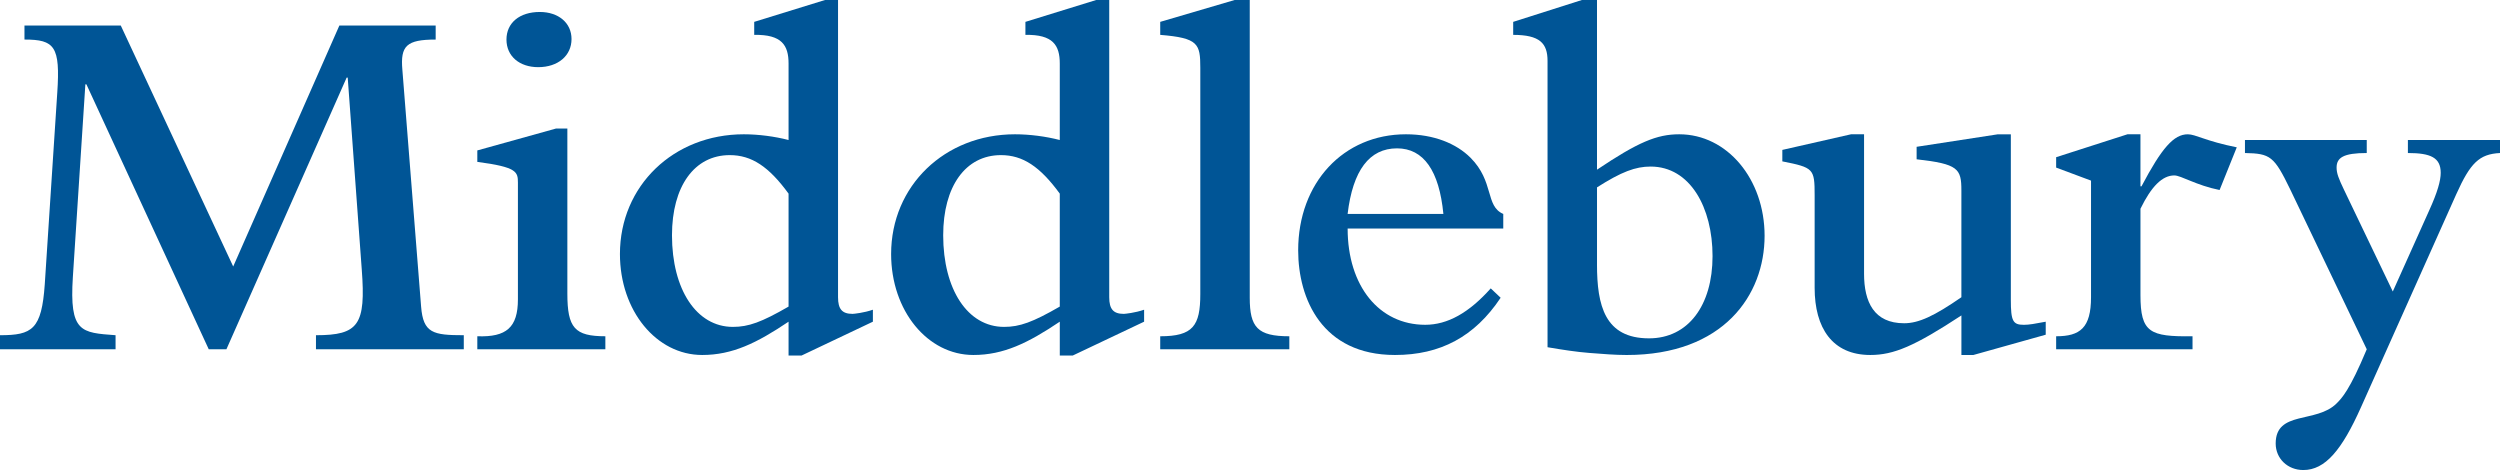
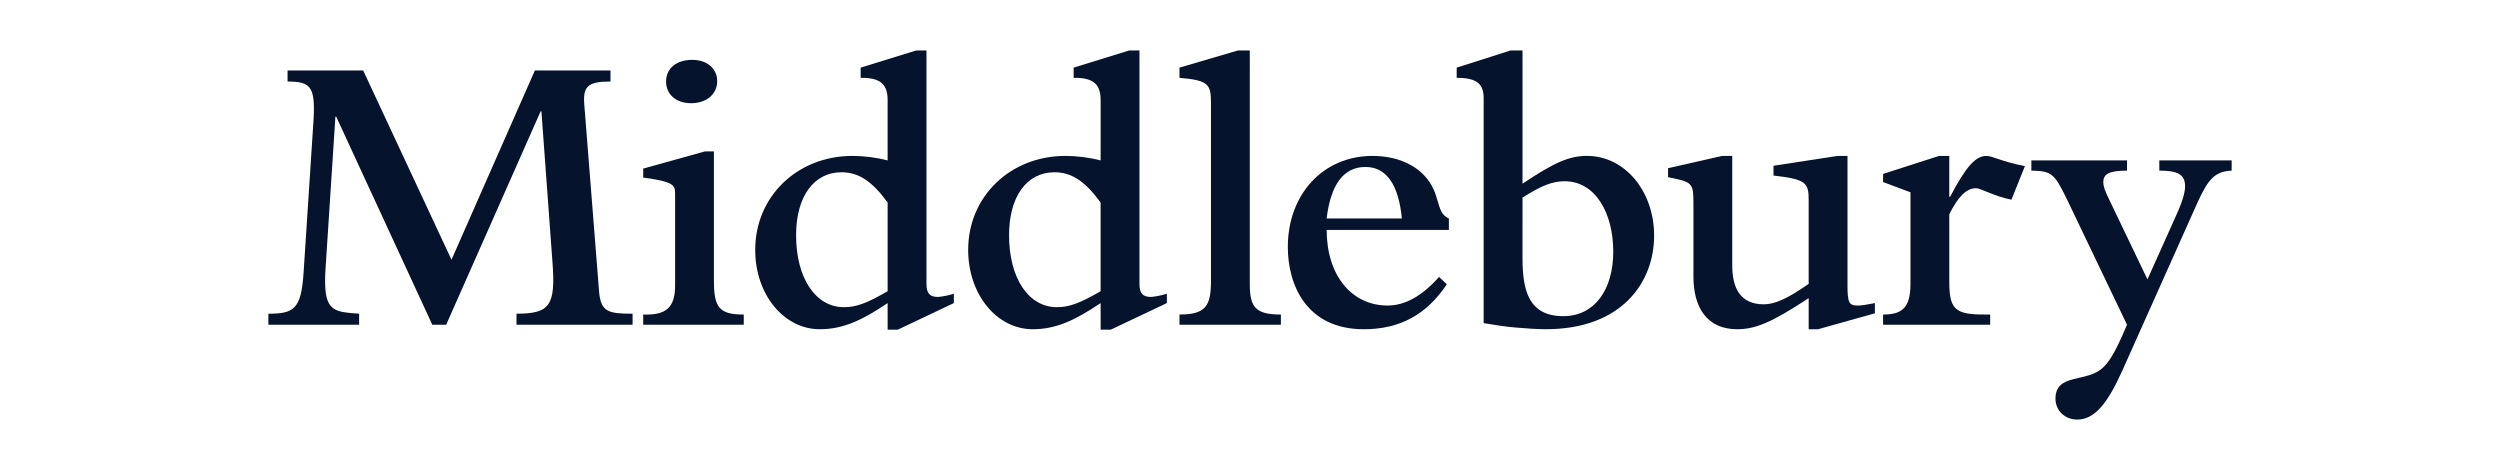
<svg xmlns="http://www.w3.org/2000/svg" version="1.1" id="Layer_1" x="0px" y="0px" width="230.277px" height="43.295px" viewBox="0 0 230.277 43.295" enable-background="new 0 0 230.277 43.295" xml:space="preserve">
  <g>
    <g>
-       <path fill="#005596" d="M0,30.877c2.973,0,3.836-0.528,4.124-4.699L5.275,8.534c0.287-4.267-0.241-4.891-3.021-4.891V2.35h8.87    l10.356,22.198L31.26,2.35h8.87v1.294c-2.684,0-3.26,0.575-3.068,2.781l1.726,21.815c0.192,2.447,1.103,2.637,3.932,2.637v1.294    H29.104v-1.294c3.932,0,4.602-0.96,4.219-6.041L32.028,7.145h-0.096L20.856,32.171h-1.629L7.958,7.768H7.863L6.712,25.507    c-0.334,5.132,0.768,5.132,3.933,5.37v1.294H0V30.877z" />
-       <path fill="#005596" d="M43.966,13.856l7.24-2.014h1.054v15.198c0,3.164,0.672,3.933,3.5,3.933v1.197H43.966v-1.197    c2.685,0.097,3.74-0.814,3.74-3.404V16.83c0-1.008-0.096-1.439-3.74-1.919V13.856z M49.72,1.103c1.725,0,2.924,1.007,2.924,2.493    c0,1.535-1.247,2.59-3.068,2.59c-1.726,0-2.925-1.007-2.925-2.542C46.651,2.109,47.85,1.103,49.72,1.103z" />
-       <path fill="#005596" d="M72.635,29.631c-2.922,1.966-5.176,3.067-7.957,3.067c-4.219,0-7.575-4.075-7.575-9.3    c0-6.28,4.938-11.029,11.411-11.029c1.344,0,2.827,0.193,4.121,0.528V5.849c0-1.677-0.62-2.684-3.164-2.637V2.014L75.993,0h1.199    v27.378c0,1.103,0.383,1.533,1.341,1.533c0.097,0,1.056-0.095,1.87-0.383v1.103l-6.566,3.116h-1.202V29.631z M72.635,17.835    c-1.819-2.493-3.402-3.547-5.418-3.547c-3.258,0-5.32,2.876-5.32,7.383c0,4.987,2.253,8.439,5.611,8.439    c1.438,0,2.636-0.431,5.127-1.87V17.835z" />
-       <path fill="#005596" d="M97.617,29.631c-2.925,1.966-5.181,3.067-7.96,3.067c-4.219,0-7.575-4.075-7.575-9.3    c0-6.28,4.937-11.029,11.411-11.029c1.343,0,2.83,0.193,4.124,0.528V5.849c0-1.677-0.625-2.684-3.165-2.637V2.014L100.971,0h1.201    v27.378c0,1.103,0.384,1.533,1.343,1.533c0.095,0,1.055-0.095,1.87-0.383v1.103l-6.57,3.116h-1.197V29.631z M97.617,17.835    c-1.822-2.493-3.404-3.547-5.418-3.547c-3.262,0-5.321,2.876-5.321,7.383c0,4.987,2.251,8.439,5.607,8.439    c1.439,0,2.639-0.431,5.132-1.87V17.835z" />
-       <path fill="#005596" d="M106.869,2.014L113.726,0h1.389v27.426c0,2.733,0.72,3.548,3.646,3.548v1.197h-11.892v-1.197    c3.02,0,3.692-0.96,3.692-3.885V6.233c0-2.206-0.193-2.734-3.692-3.021V2.014z" />
-       <path fill="#005596" d="M138.226,27.426c-2.396,3.596-5.561,5.272-9.733,5.272c-6.712,0-8.917-5.176-8.917-9.639    c0-6.229,4.173-10.69,9.925-10.69c2.588,0,4.65,0.863,5.946,2.156c2.205,2.208,1.343,4.461,3.02,5.181v1.343h-14.335    c0,5.321,2.923,8.868,7.144,8.868c2.062,0,4.026-1.101,6.038-3.354L138.226,27.426z M132.951,19.706    c-0.383-3.979-1.822-6.041-4.268-6.041c-2.541,0-4.073,2.014-4.553,6.041H132.951z" />
-       <path fill="#005596" d="M142.545,5.609c0-1.629-0.719-2.397-3.164-2.397V2.014L145.71,0h1.391v15.63    c3.785-2.541,5.513-3.261,7.575-3.261c4.41,0,7.862,4.124,7.862,9.351c0,5.464-3.787,10.979-12.704,10.979    c-1.104,0-2.207-0.097-3.455-0.191c-1.197-0.095-2.442-0.288-3.834-0.525V5.609z M147.101,24.358c0,3.785,0.718,6.807,4.793,6.807    c3.597,0,5.85-3.021,5.85-7.577c0-4.458-2.06-8.246-5.704-8.246c-1.391,0-2.685,0.48-4.938,1.917V24.358z" />
-       <path fill="#005596" d="M181.77,32.698h-1.103v-3.644c-4.315,2.83-6.232,3.644-8.391,3.644c-3.499,0-5.128-2.493-5.128-6.184    V17.98c0-2.447-0.097-2.544-2.976-3.116v-1.056l6.329-1.439h1.199v12.85c0,2.59,0.911,4.556,3.691,4.556    c1.344,0,2.781-0.672,5.274-2.396v-9.831c0-2.014-0.288-2.444-4.124-2.876v-1.15l7.48-1.151h1.199v15.248    c0,1.966,0.191,2.3,1.199,2.3c0.479,0,1.008-0.095,2.014-0.286v1.197L181.77,32.698z" />
-       <path fill="#005596" d="M189.393,15.437v-0.957l6.567-2.11h1.199v4.795h0.095c1.87-3.547,2.975-4.795,4.269-4.795    c0.718,0,1.629,0.624,4.507,1.201l-1.582,3.931c-2.158-0.432-3.549-1.343-4.17-1.343c-1.104,0-2.112,1.006-3.118,3.068v7.957    c0,3.455,0.864,3.838,4.795,3.79v1.197h-12.562v-1.197c2.205,0,3.213-0.769,3.213-3.596V16.636L189.393,15.437z" />
-       <path fill="#005596" d="M210.956,17.452c-1.487-3.067-1.822-3.31-4.171-3.357v-1.198h11.218v1.198    c-2.157,0-2.778,0.431-2.778,1.342c0,0.528,0.189,1.008,0.67,2.016l4.507,9.397l3.358-7.479c0.766-1.681,1.056-2.735,1.056-3.452    c0-1.394-0.911-1.824-3.023-1.824v-1.198h8.485v1.198c-1.914,0.097-2.732,0.913-4.026,3.789l-8.772,19.61    c-1.775,3.98-3.31,5.801-5.323,5.801c-1.438,0-2.542-1.054-2.542-2.445c0-3.067,3.741-1.821,5.611-3.692    c0.479-0.479,1.197-1.197,2.778-4.986L210.956,17.452z" />
+       <path fill="#06132D" d="M24.719,28.896c2.335,0,3.012-0.415,3.238-3.69l0.904-13.855c0.226-3.351-0.189-3.841-2.373-3.841V6.493    h6.966l8.133,17.432l7.68-17.432h6.966v1.016c-2.107,0-2.56,0.451-2.409,2.184l1.355,17.132c0.151,1.921,0.867,2.07,3.088,2.07    v1.016H47.575v-1.016c3.087,0,3.614-0.754,3.313-4.744l-1.017-13.893h-0.075l-8.698,19.653h-1.279l-8.85-19.163h-0.075    L29.99,24.679c-0.263,4.03,0.604,4.03,3.089,4.217v1.016h-8.36V28.896z" />
+       <path fill="#06132D" d="M59.246,15.529l5.686-1.582h0.828v11.935c0,2.485,0.528,3.09,2.749,3.09v0.939h-9.262v-0.939    c2.109,0.075,2.937-0.64,2.937-2.674v-8.434c0-0.792-0.075-1.13-2.937-1.507V15.529z M63.765,5.514    c1.354,0,2.296,0.791,2.296,1.958c0,1.205-0.979,2.034-2.41,2.034c-1.355,0-2.297-0.791-2.297-1.996S62.297,5.514,63.765,5.514z" />
+       <path fill="#06132D" d="M81.76,27.917c-2.294,1.544-4.064,2.409-6.248,2.409c-3.313,0-5.949-3.201-5.949-7.305    c0-4.931,3.877-8.66,8.961-8.66c1.055,0,2.219,0.151,3.235,0.414V9.241c0-1.317-0.486-2.108-2.484-2.071V6.229l5.122-1.582h0.941    v21.5c0,0.867,0.301,1.204,1.053,1.204c0.076,0,0.829-0.075,1.469-0.301v0.866l-5.157,2.447H81.76V27.917z M81.76,18.653    c-1.428-1.958-2.671-2.785-4.254-2.785c-2.559,0-4.178,2.258-4.178,5.798c0,3.916,1.77,6.628,4.406,6.628    c1.129,0,2.07-0.34,4.026-1.469V18.653z" />
+       <path fill="#06132D" d="M101.379,27.917c-2.297,1.544-4.068,2.409-6.251,2.409c-3.313,0-5.949-3.201-5.949-7.305    c0-4.931,3.877-8.66,8.961-8.66c1.055,0,2.223,0.151,3.239,0.414V9.241c0-1.317-0.491-2.108-2.485-2.071V6.229l5.12-1.582h0.943    v21.5c0,0.867,0.302,1.204,1.055,1.204c0.074,0,0.828-0.075,1.468-0.301v0.866l-5.159,2.447h-0.94L101.379,27.917L101.379,27.917z     M101.379,18.653c-1.431-1.958-2.673-2.785-4.255-2.785c-2.562,0-4.179,2.258-4.179,5.798c0,3.916,1.768,6.628,4.403,6.628    c1.13,0,2.072-0.34,4.03-1.469V18.653z" />
+       <path fill="#06132D" d="M108.644,6.229l5.385-1.582h1.09v21.538c0,2.146,0.565,2.786,2.864,2.786v0.939h-9.34v-0.939    c2.372,0,2.9-0.753,2.9-3.051V9.542c0-1.732-0.152-2.146-2.9-2.372V6.229z" />
+       <path fill="#06132D" d="M133.269,26.186c-1.882,2.824-4.367,4.141-7.644,4.141c-5.271,0-7.002-4.065-7.002-7.569    c0-4.893,3.276-8.396,7.794-8.396c2.032,0,3.651,0.677,4.669,1.693c1.732,1.734,1.055,3.503,2.372,4.069v1.054h-11.258    c0,4.179,2.296,6.964,5.61,6.964c1.619,0,3.161-0.865,4.742-2.634L133.269,26.186z M129.127,20.123    c-0.301-3.125-1.431-4.744-3.352-4.744c-1.995,0-3.198,1.582-3.576,4.744H129.127z" />
+       <path fill="#06132D" d="M136.661,9.052c0-1.279-0.564-1.882-2.484-1.882V6.229l4.97-1.582h1.093v12.274    c2.973-1.996,4.329-2.561,5.948-2.561c3.464,0,6.175,3.238,6.175,7.343c0,4.292-2.975,8.622-9.977,8.622    c-0.867,0-1.733-0.075-2.714-0.15c-0.939-0.074-1.917-0.226-3.011-0.411V9.052L136.661,9.052z M140.239,23.776    c0,2.973,0.564,5.346,3.765,5.346c2.824,0,4.594-2.373,4.594-5.951c0-3.5-1.618-6.476-4.479-6.476    c-1.093,0-2.108,0.377-3.878,1.506L140.239,23.776L140.239,23.776z" />
+       <path fill="#06132D" d="M167.466,30.326h-0.867v-2.862c-3.388,2.223-4.894,2.862-6.589,2.862c-2.748,0-4.027-1.958-4.027-4.856    v-6.702c0-1.922-0.076-1.998-2.337-2.447v-0.829l4.97-1.13h0.942v10.091c0,2.034,0.715,3.577,2.898,3.577    c1.056,0,2.184-0.527,4.142-1.881v-7.721c0-1.581-0.227-1.919-3.239-2.258v-0.903l5.875-0.904h0.941v11.974    c0,1.544,0.149,1.807,0.941,1.807c0.376,0,0.791-0.075,1.582-0.226v0.94L167.466,30.326z" />
+       <path fill="#06132D" d="M173.452,16.771v-0.752l5.156-1.657h0.942v3.766h0.074c1.469-2.786,2.337-3.766,3.353-3.766    c0.563,0,1.279,0.49,3.539,0.943l-1.242,3.087c-1.694-0.339-2.787-1.055-3.274-1.055c-0.867,0-1.659,0.79-2.449,2.409v6.25    c0,2.713,0.679,3.014,3.766,2.976v0.939h-9.864v-0.939c1.731,0,2.522-0.604,2.522-2.824v-8.436L173.452,16.771z" />
+       <path fill="#06132D" d="M190.385,18.353c-1.168-2.409-1.431-2.6-3.275-2.637v-0.941h8.81v0.941c-1.693,0-2.181,0.338-2.181,1.054    c0,0.414,0.147,0.791,0.526,1.583l3.539,7.38l2.637-5.874c0.602-1.32,0.829-2.148,0.829-2.711c0-1.095-0.715-1.433-2.374-1.433    v-0.941h6.664v0.941c-1.504,0.076-2.146,0.717-3.162,2.976l-6.889,15.4c-1.394,3.125-2.6,4.556-4.181,4.556    c-1.129,0-1.996-0.827-1.996-1.92c0-2.408,2.938-1.431,4.407-2.899c0.376-0.376,0.939-0.94,2.181-3.916L190.385,18.353z" />
    </g>
  </g>
</svg>
